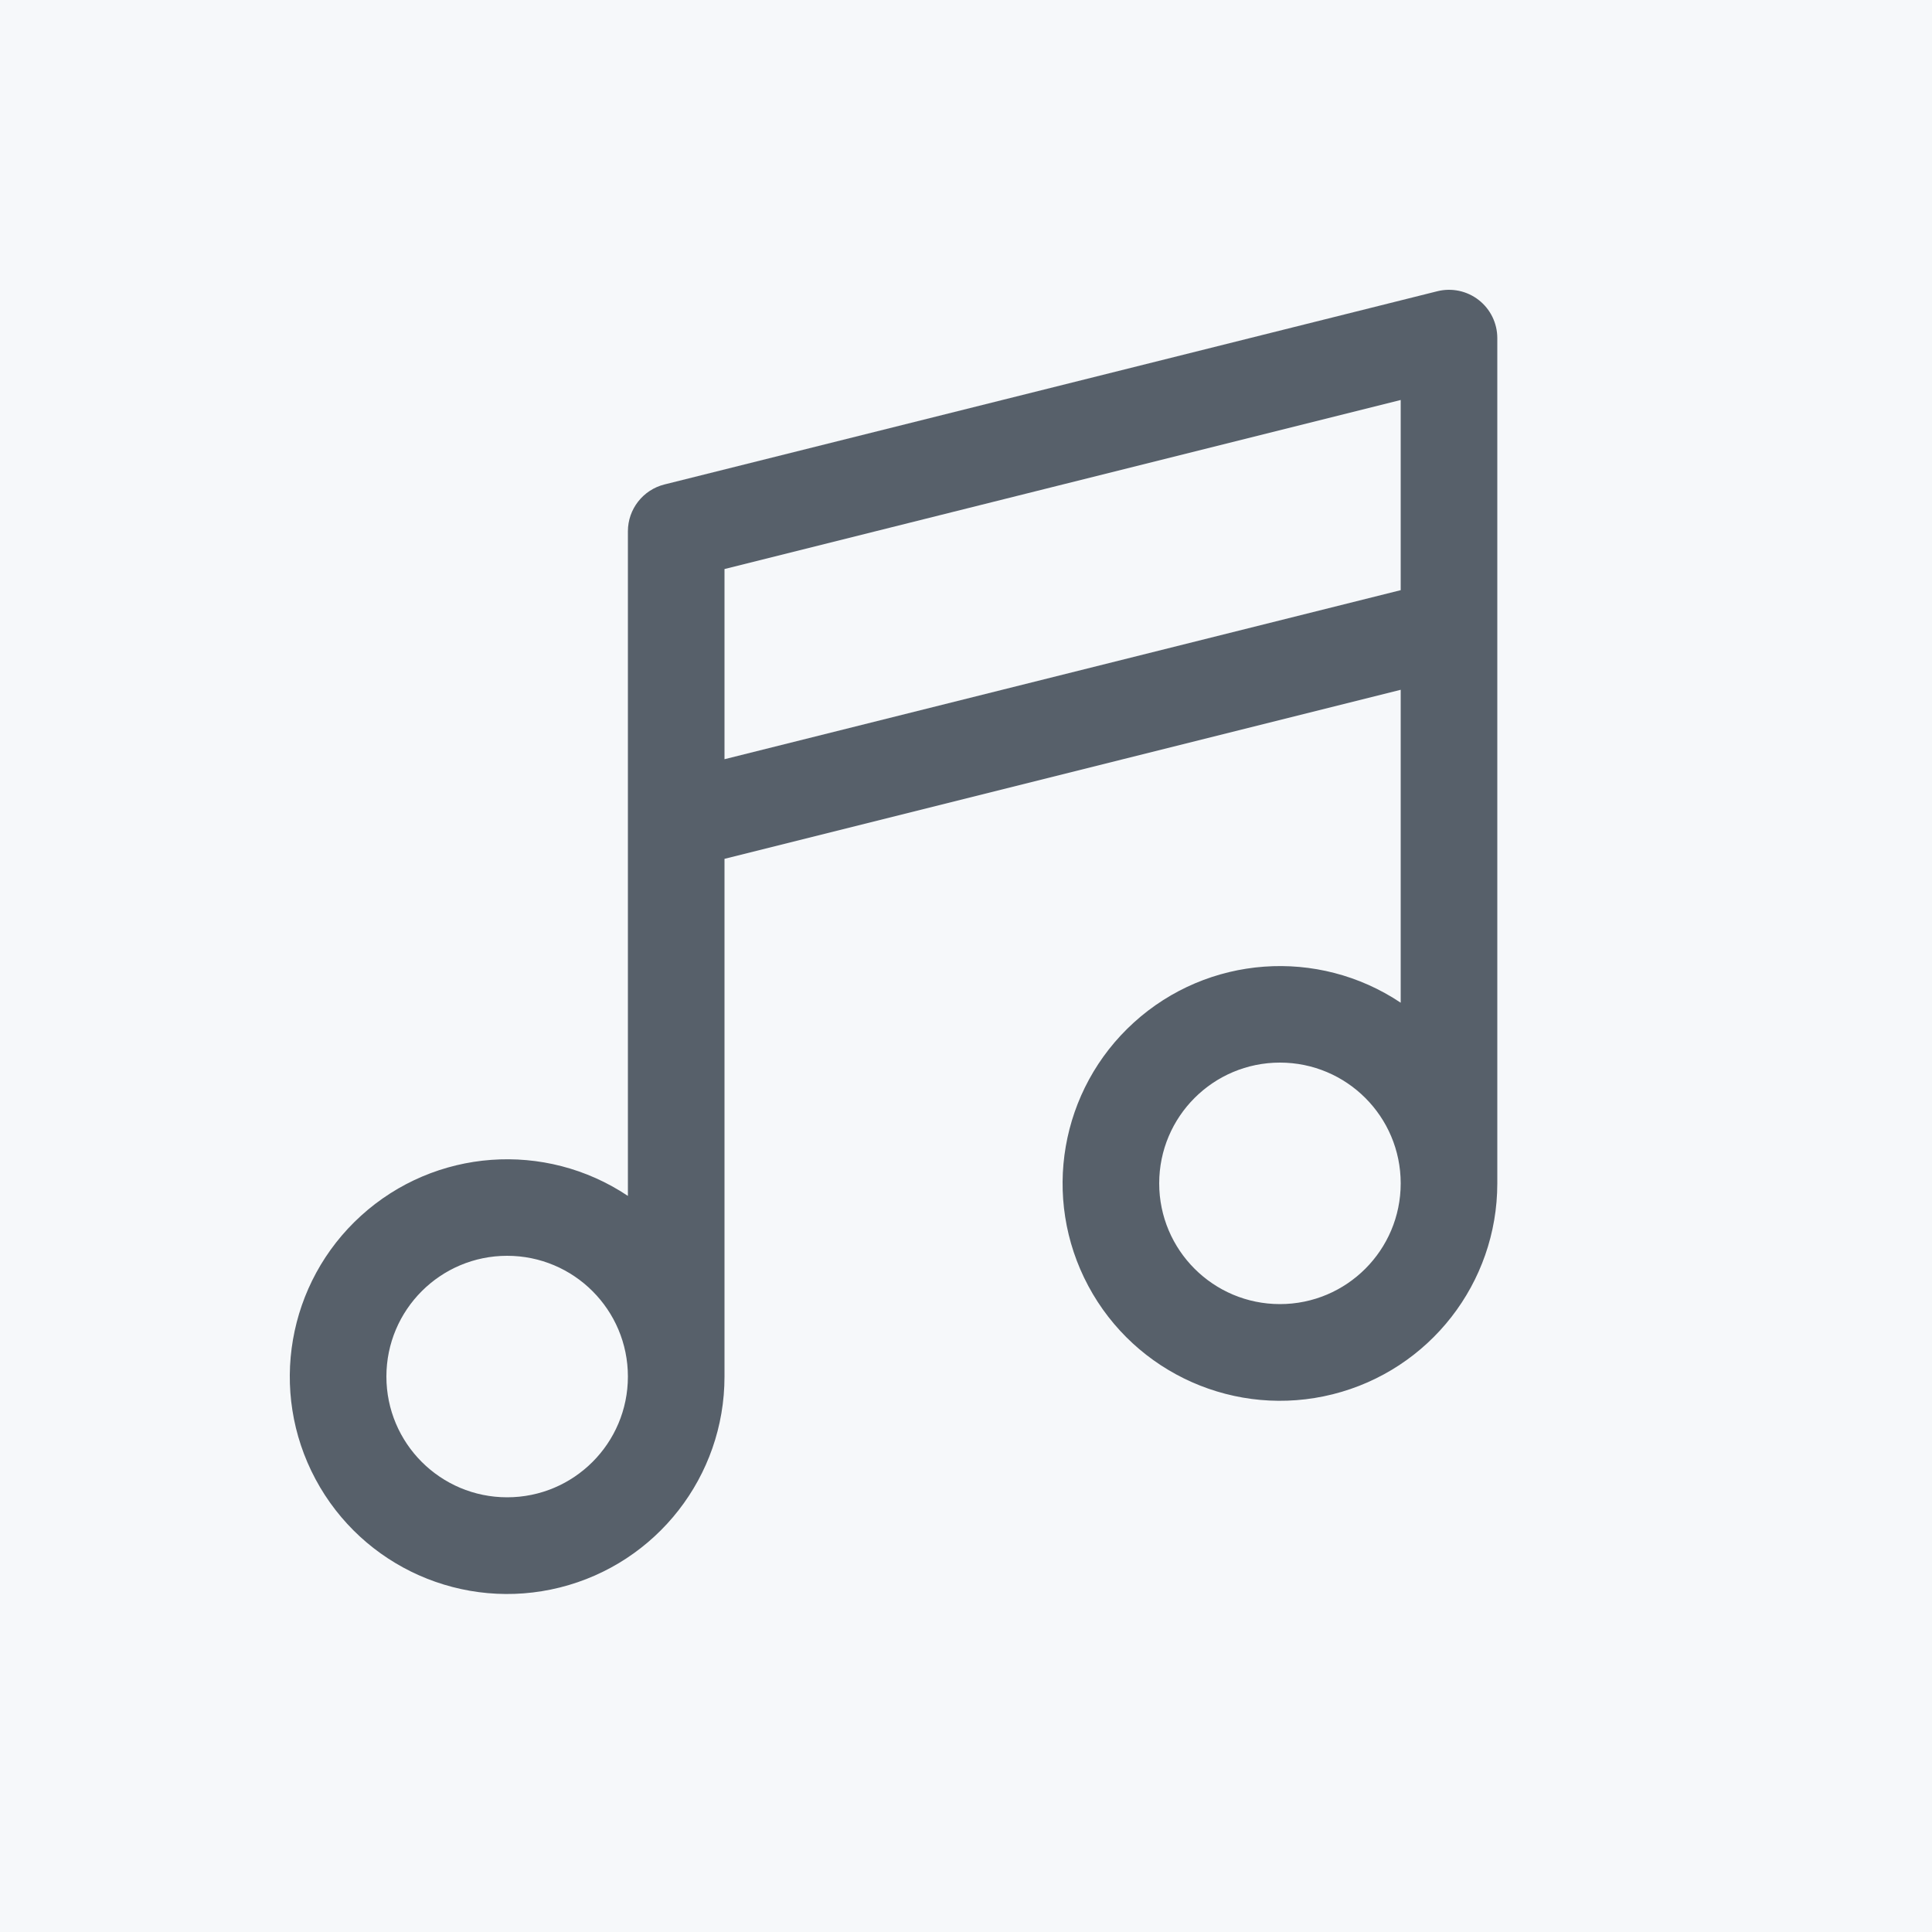
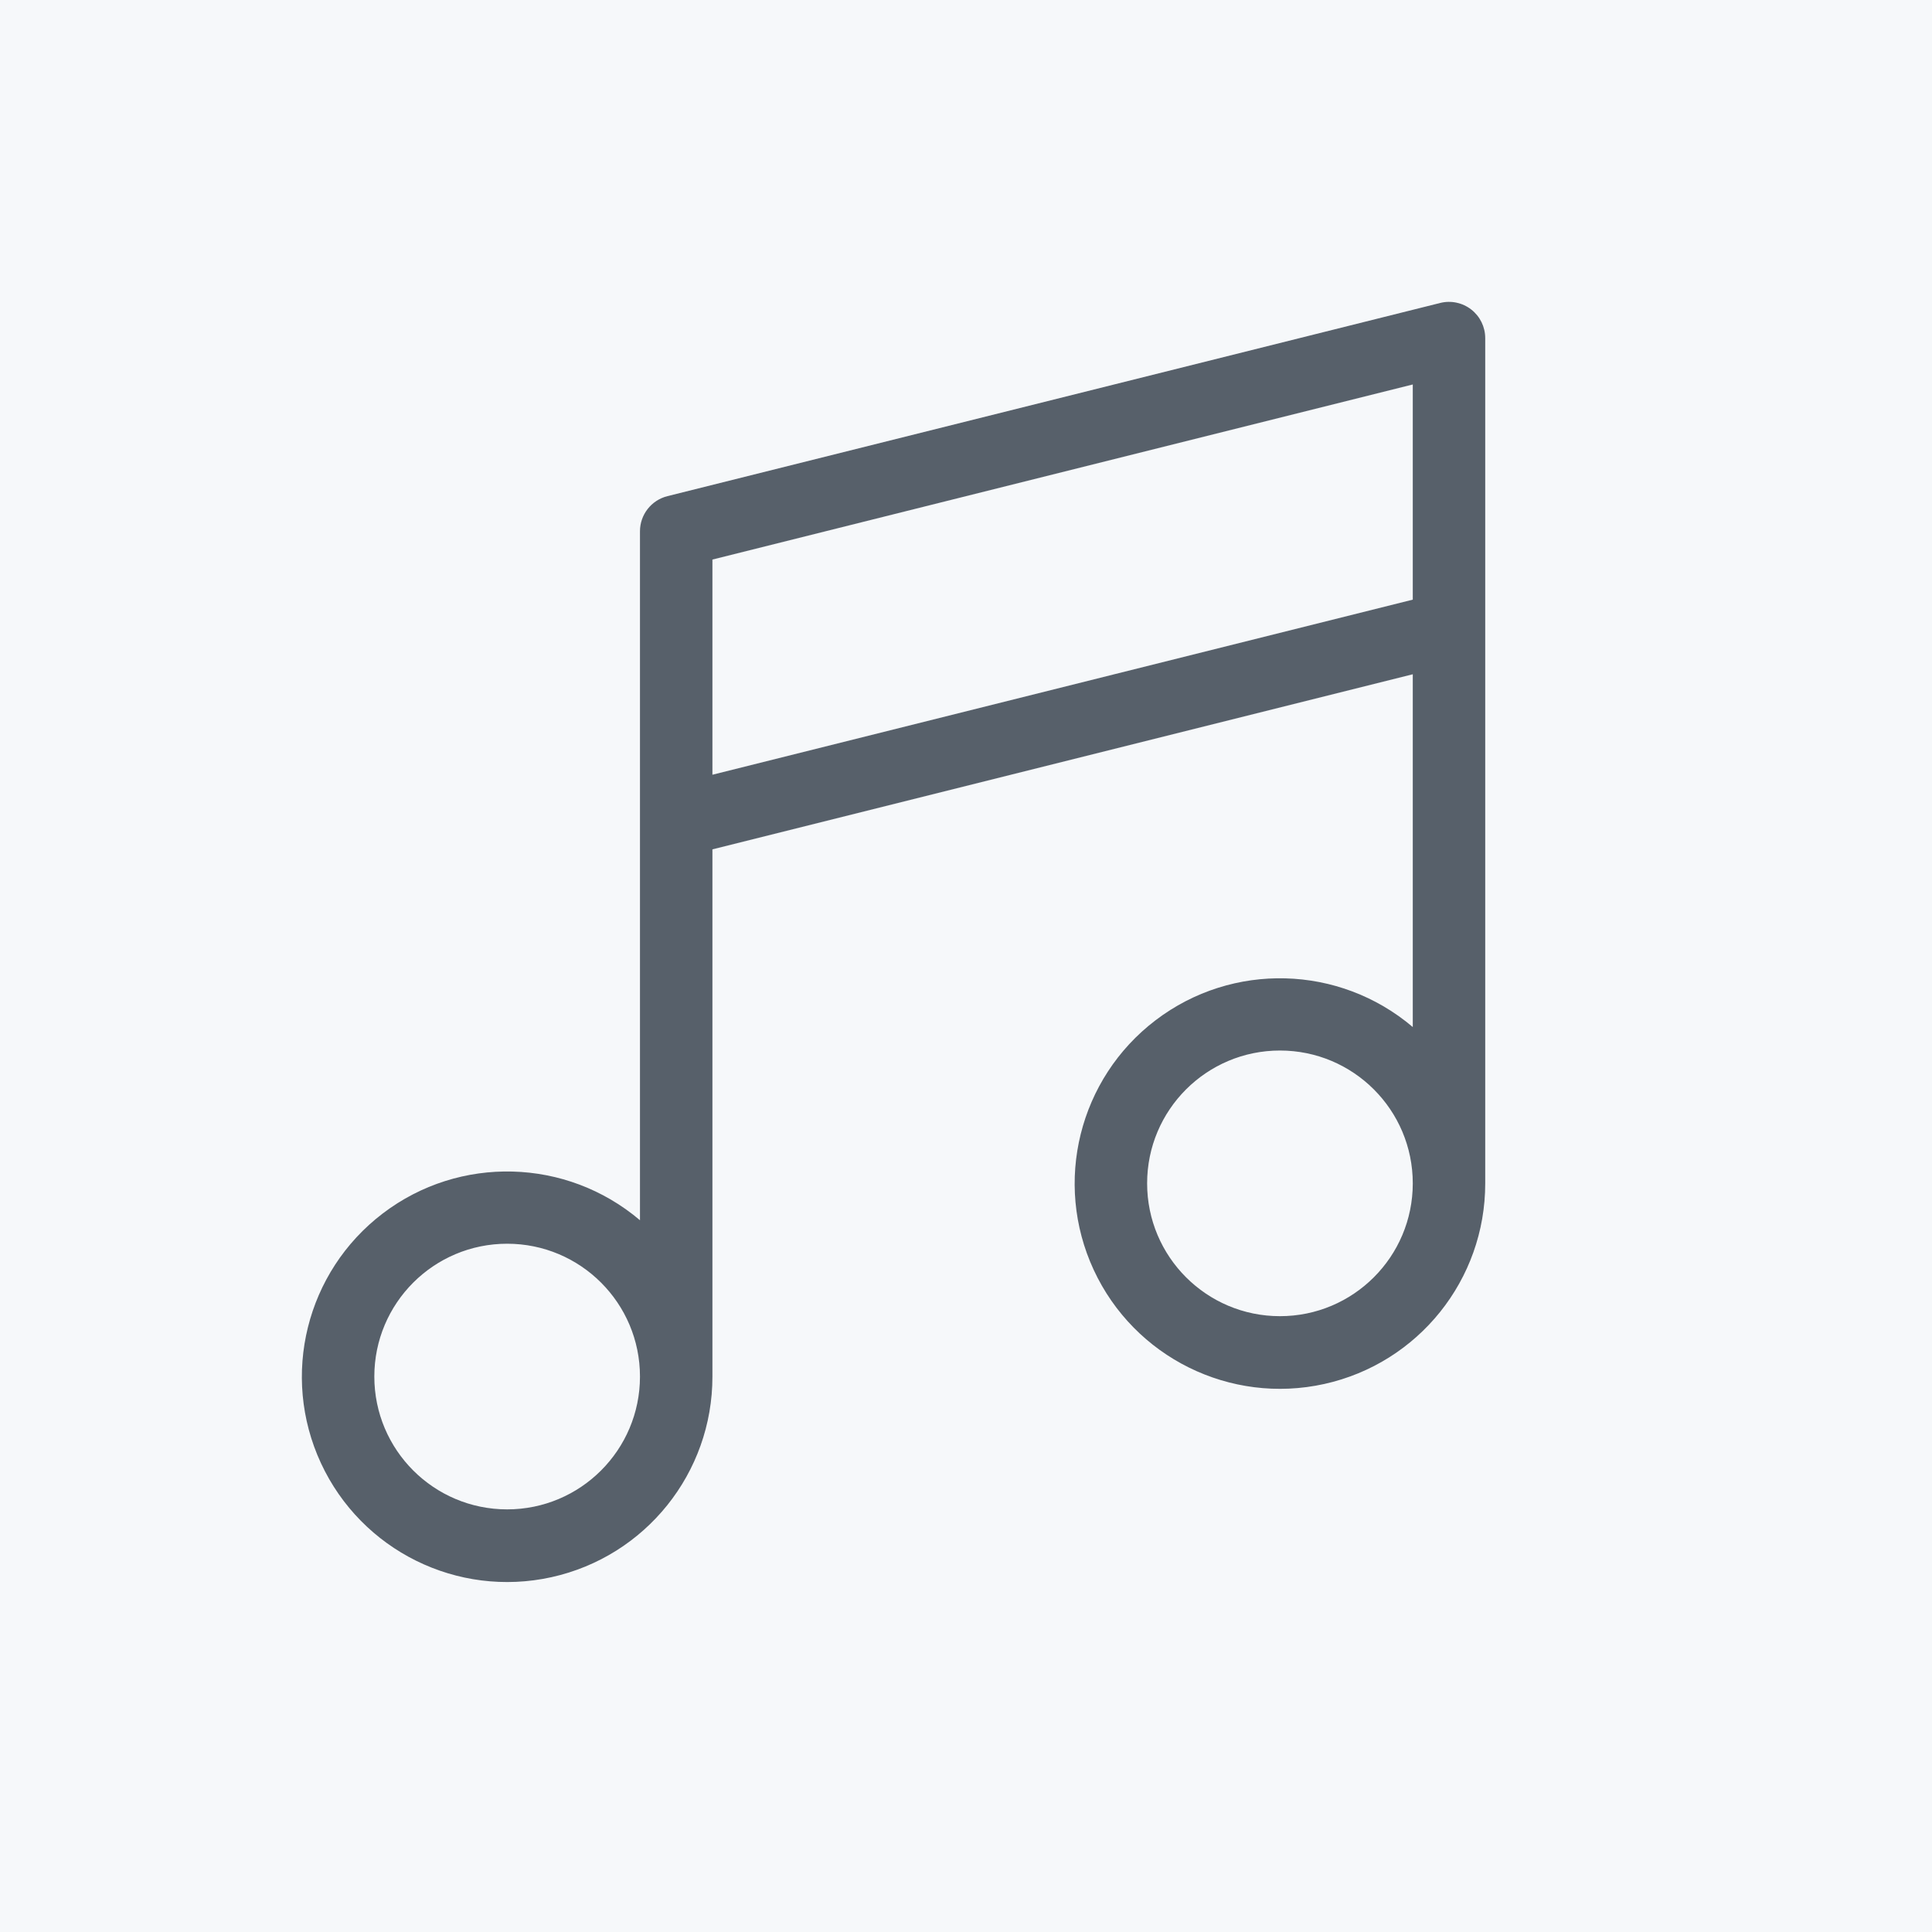
<svg xmlns="http://www.w3.org/2000/svg" width="200" height="200" viewBox="0 0 200 200">
  <rect width="200" height="200" fill="#f6f8fa" />
  <g transform="translate(20 20) scale(0.625)" fill="#57606a">
-     <path d="M212.92,17.69a8,8,0,0,0-6.86-1.45l-128,32A8,8,0,0,0,72,56V166.08A36,36,0,1,0,88,196V110.25l112-28v51.83A36,36,0,1,0,216,164V24A8,8,0,0,0,212.92,17.69ZM52,216a20,20,0,1,1,20-20A20,20,0,0,1,52,216ZM88,93.75V62.25l112-28v31.5ZM180,184a20,20,0,1,1,20-20A20,20,0,0,1,180,184Z" />
+     <path d="M211.69,19.27a6,6,0,0,0-5.15-1.09l-128,32A6,6,0,0,0,74,56V170.11A34,34,0,1,0,86,196V108.68l116-29v58.43A34,34,0,1,0,214,164V24A6,6,0,0,0,211.69,19.27ZM52,218a22,22,0,1,1,22-22A22,22,0,0,1,52,218ZM86,96.32V60.68l116-29V67.32ZM180,186a22,22,0,1,1,22-22A22,22,0,0,1,180,186Z" />
  </g>
</svg>
